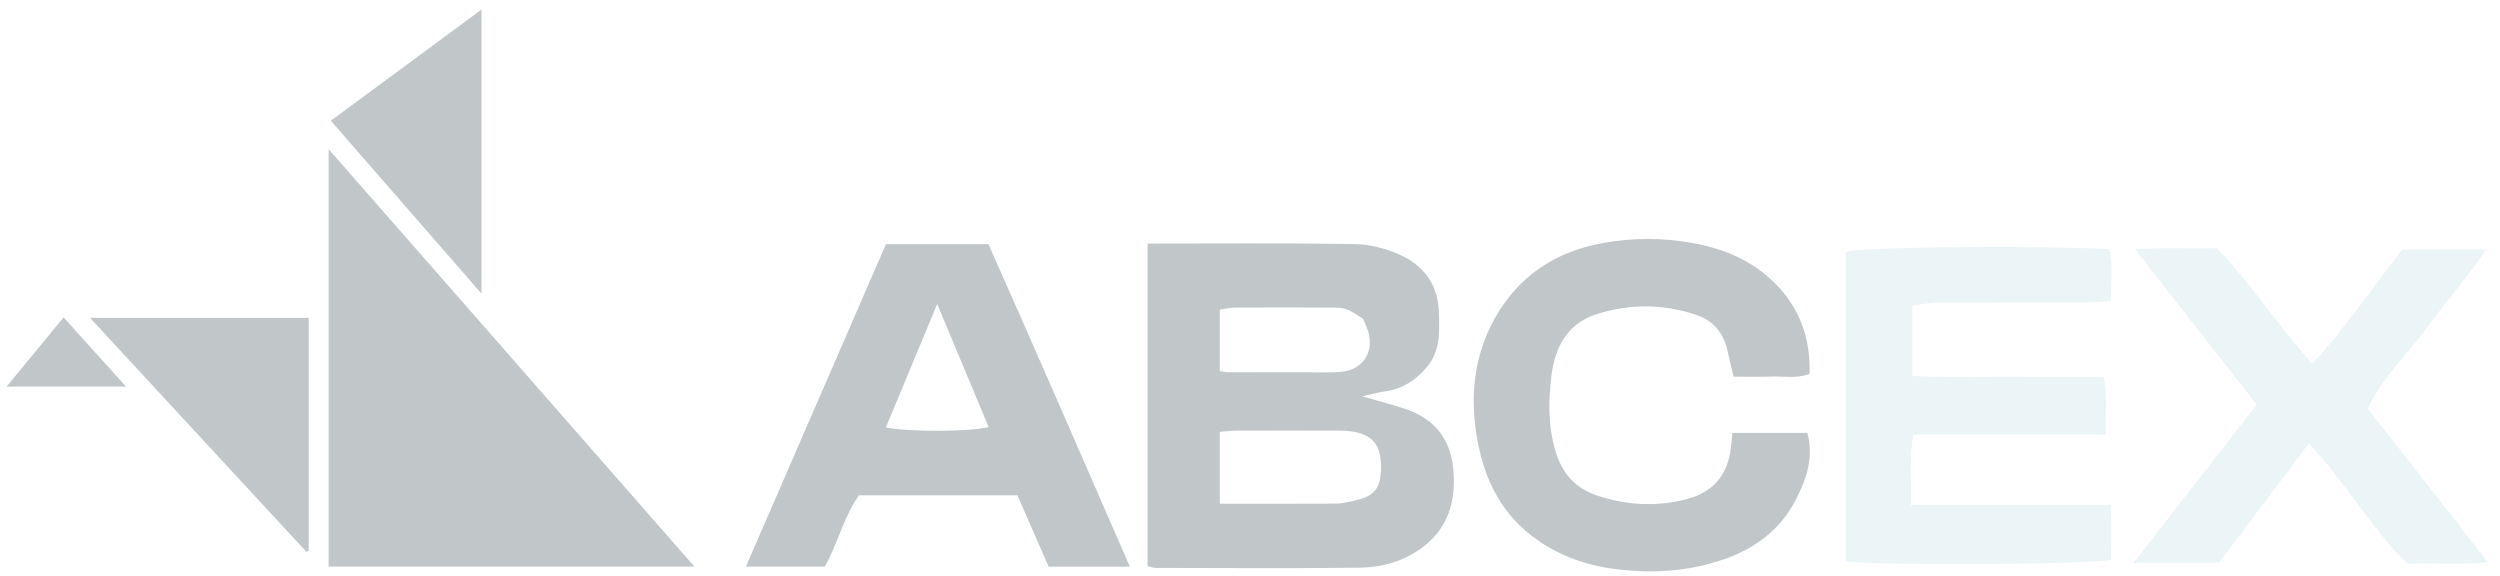
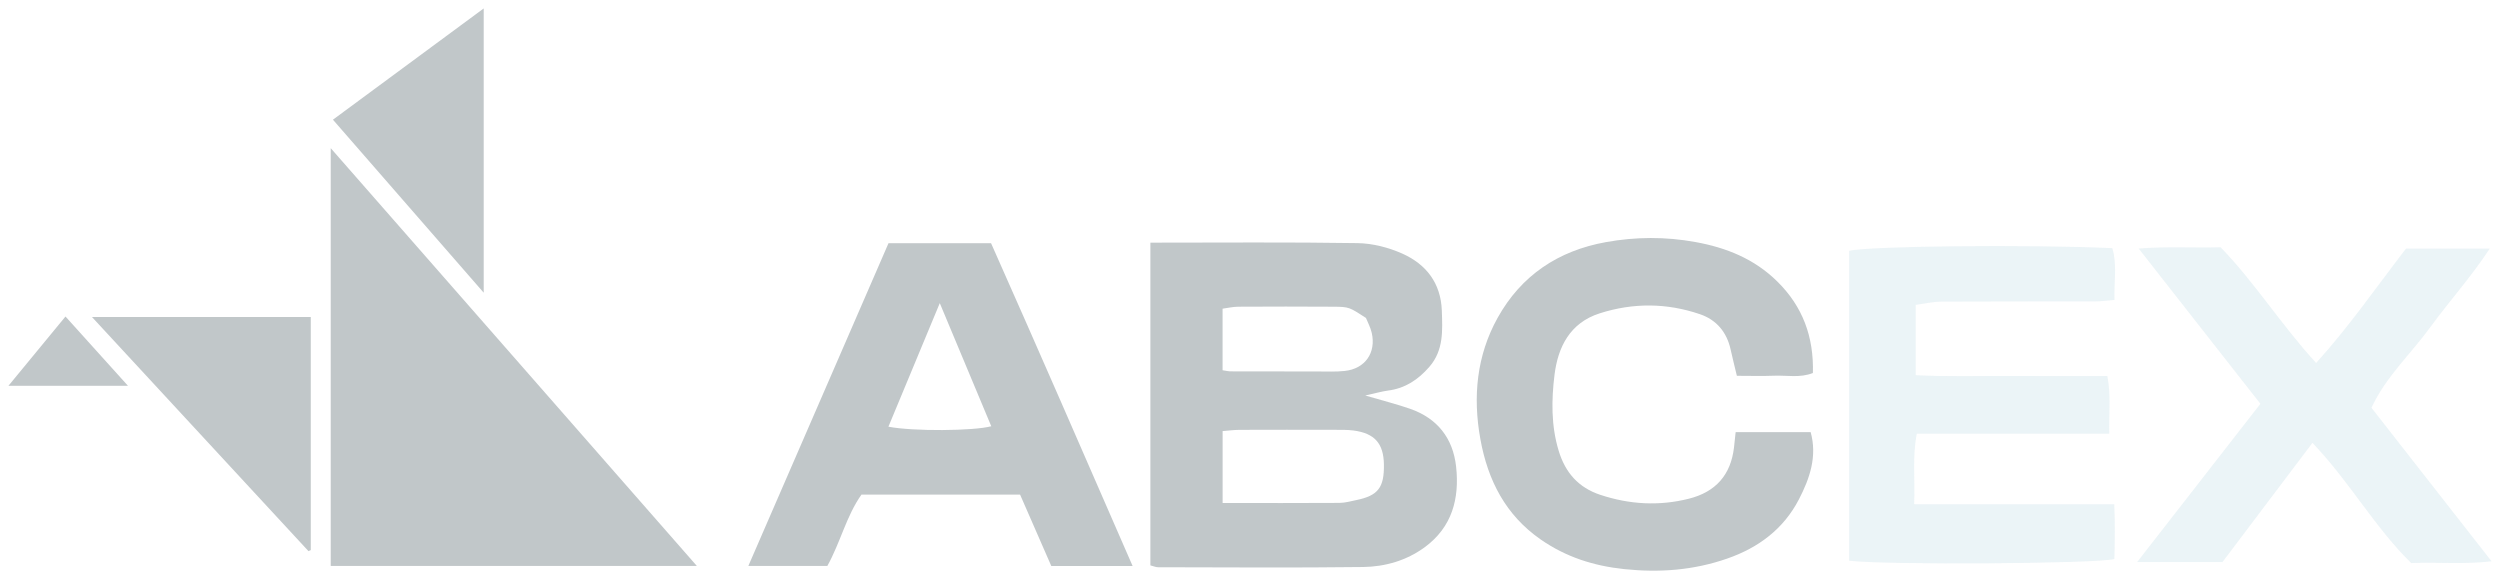
- <svg xmlns="http://www.w3.org/2000/svg" width="178" height="41" viewBox="0 0 178 41" fill="none">
+ <svg xmlns="http://www.w3.org/2000/svg" viewBox="-0.131 0.08 177.858 41.2" fill="none">
  <g opacity="0.6">
    <path d="M49.446 40.344H23.398V10.621C32.09 20.539 40.739 30.408 49.446 40.344Z" fill="#97A1A5" />
    <path d="M21.979 22.629V39.214C21.925 39.239 21.87 39.264 21.816 39.29C16.707 33.766 11.6 28.242 6.41 22.631H21.979V22.629Z" fill="#97A1A5" />
    <path d="M23.556 8.595C27.155 5.939 30.689 3.332 34.282 0.68V20.904C30.682 16.775 27.146 12.715 23.556 8.596V8.595Z" fill="#97A1A5" />
    <path d="M4.528 22.598C6.012 24.244 7.472 25.863 8.973 27.527H0.469C1.857 25.842 3.177 24.239 4.528 22.598Z" fill="#97A1A5" />
    <path d="M81.713 17.343C86.737 17.343 91.596 17.3 96.451 17.377C97.52 17.393 98.648 17.685 99.63 18.121C101.318 18.874 102.378 20.209 102.445 22.187C102.494 23.598 102.579 25.002 101.559 26.176C100.767 27.089 99.835 27.711 98.618 27.866C98.188 27.922 97.767 28.047 96.998 28.217C98.304 28.601 99.261 28.84 100.19 29.164C102.119 29.837 103.238 31.246 103.461 33.277C103.711 35.555 103.171 37.587 101.229 39.011C99.927 39.964 98.405 40.398 96.842 40.419C91.982 40.481 87.12 40.442 82.259 40.435C82.099 40.435 81.939 40.36 81.711 40.303V17.343H81.713ZM86.851 35.866C89.765 35.866 92.469 35.874 95.172 35.857C95.569 35.854 95.967 35.738 96.36 35.658C97.911 35.341 98.352 34.767 98.325 33.12C98.301 31.631 97.668 30.907 96.168 30.708C95.713 30.648 95.248 30.661 94.786 30.659C92.538 30.655 90.291 30.652 88.043 30.661C87.658 30.662 87.274 30.716 86.85 30.749V35.866H86.851ZM86.849 26.422C87.153 26.467 87.267 26.5 87.38 26.5C89.462 26.505 91.544 26.509 93.627 26.508C94.263 26.508 94.905 26.539 95.534 26.471C96.984 26.318 97.786 25.177 97.458 23.754C97.368 23.365 97.168 23.002 97.047 22.698C95.853 21.928 95.853 21.909 94.735 21.901C92.479 21.886 90.224 21.887 87.968 21.9C87.587 21.902 87.208 21.992 86.847 22.04V26.422H86.849Z" fill="#97A1A5" />
    <path d="M63.082 17.383H70.376C73.745 24.956 77.052 32.563 80.447 40.348H74.662C73.915 38.641 73.175 36.947 72.441 35.268H61.155C60.081 36.786 59.671 38.643 58.728 40.344H53.108C56.455 32.639 59.759 25.032 63.081 17.381L63.082 17.383ZM66.728 21.645C65.419 24.794 64.253 27.599 63.074 30.436C64.806 30.776 69.133 30.744 70.391 30.405C69.226 27.62 68.062 24.837 66.728 21.645Z" fill="#97A1A5" />
    <path d="M123.349 30.823H128.685C129.165 32.544 128.617 34.127 127.847 35.611C126.752 37.721 124.966 39.049 122.745 39.82C120.359 40.649 117.947 40.831 115.43 40.569C113.243 40.34 111.27 39.706 109.474 38.457C106.996 36.733 105.724 34.273 105.191 31.338C104.639 28.307 104.923 25.372 106.418 22.686C108.096 19.671 110.728 17.917 114.117 17.306C116.245 16.923 118.35 16.912 120.479 17.298C122.687 17.698 124.677 18.494 126.312 20.107C128.115 21.884 128.914 24.033 128.844 26.617C127.921 26.98 126.996 26.773 126.097 26.809C125.236 26.843 124.373 26.816 123.436 26.816C123.279 26.157 123.124 25.55 122.99 24.941C122.716 23.695 121.969 22.826 120.801 22.43C118.442 21.628 116.052 21.609 113.667 22.375C111.558 23.052 110.706 24.768 110.461 26.752C110.242 28.533 110.216 30.357 110.754 32.137C111.229 33.71 112.167 34.77 113.718 35.284C115.797 35.972 117.897 36.095 120.025 35.559C121.916 35.081 123.007 33.879 123.233 31.903C123.272 31.567 123.306 31.229 123.348 30.825L123.349 30.823Z" fill="#97A1A5" />
    <path d="M150.284 35.952C150.348 37.33 150.323 38.593 150.294 39.849C149.111 40.189 133.943 40.287 131.421 39.969V17.927C132.749 17.583 144.204 17.463 150.146 17.735C150.5 18.902 150.261 20.105 150.298 21.421C149.792 21.46 149.353 21.522 148.915 21.523C145.271 21.531 141.628 21.516 137.984 21.538C137.386 21.542 136.788 21.686 136.156 21.771V26.772C138.479 26.891 140.719 26.816 142.956 26.829C145.21 26.843 147.465 26.832 149.791 26.832C150.058 28.184 149.9 29.496 149.928 30.936H136.238C135.907 32.598 136.125 34.153 136.047 35.952H150.284Z" fill="#DEECF1" />
    <path d="M157.98 40.069H151.911C154.835 36.313 157.711 32.62 160.681 28.808C157.813 25.149 155.006 21.568 152.022 17.762C154.088 17.6 155.898 17.726 157.849 17.671C160.253 20.145 162.14 23.161 164.645 25.903C166.979 23.328 168.911 20.532 171.039 17.766H176.998C175.681 19.779 174.116 21.505 172.751 23.38C171.375 25.269 169.602 26.889 168.582 29.09C171.45 32.756 174.229 36.309 177.127 40.013C175.143 40.245 173.329 40.061 171.413 40.139C168.833 37.626 167.045 34.368 164.384 31.587C162.181 34.506 160.059 37.314 157.979 40.071L157.98 40.069Z" fill="#DEECF1" />
  </g>
</svg>
